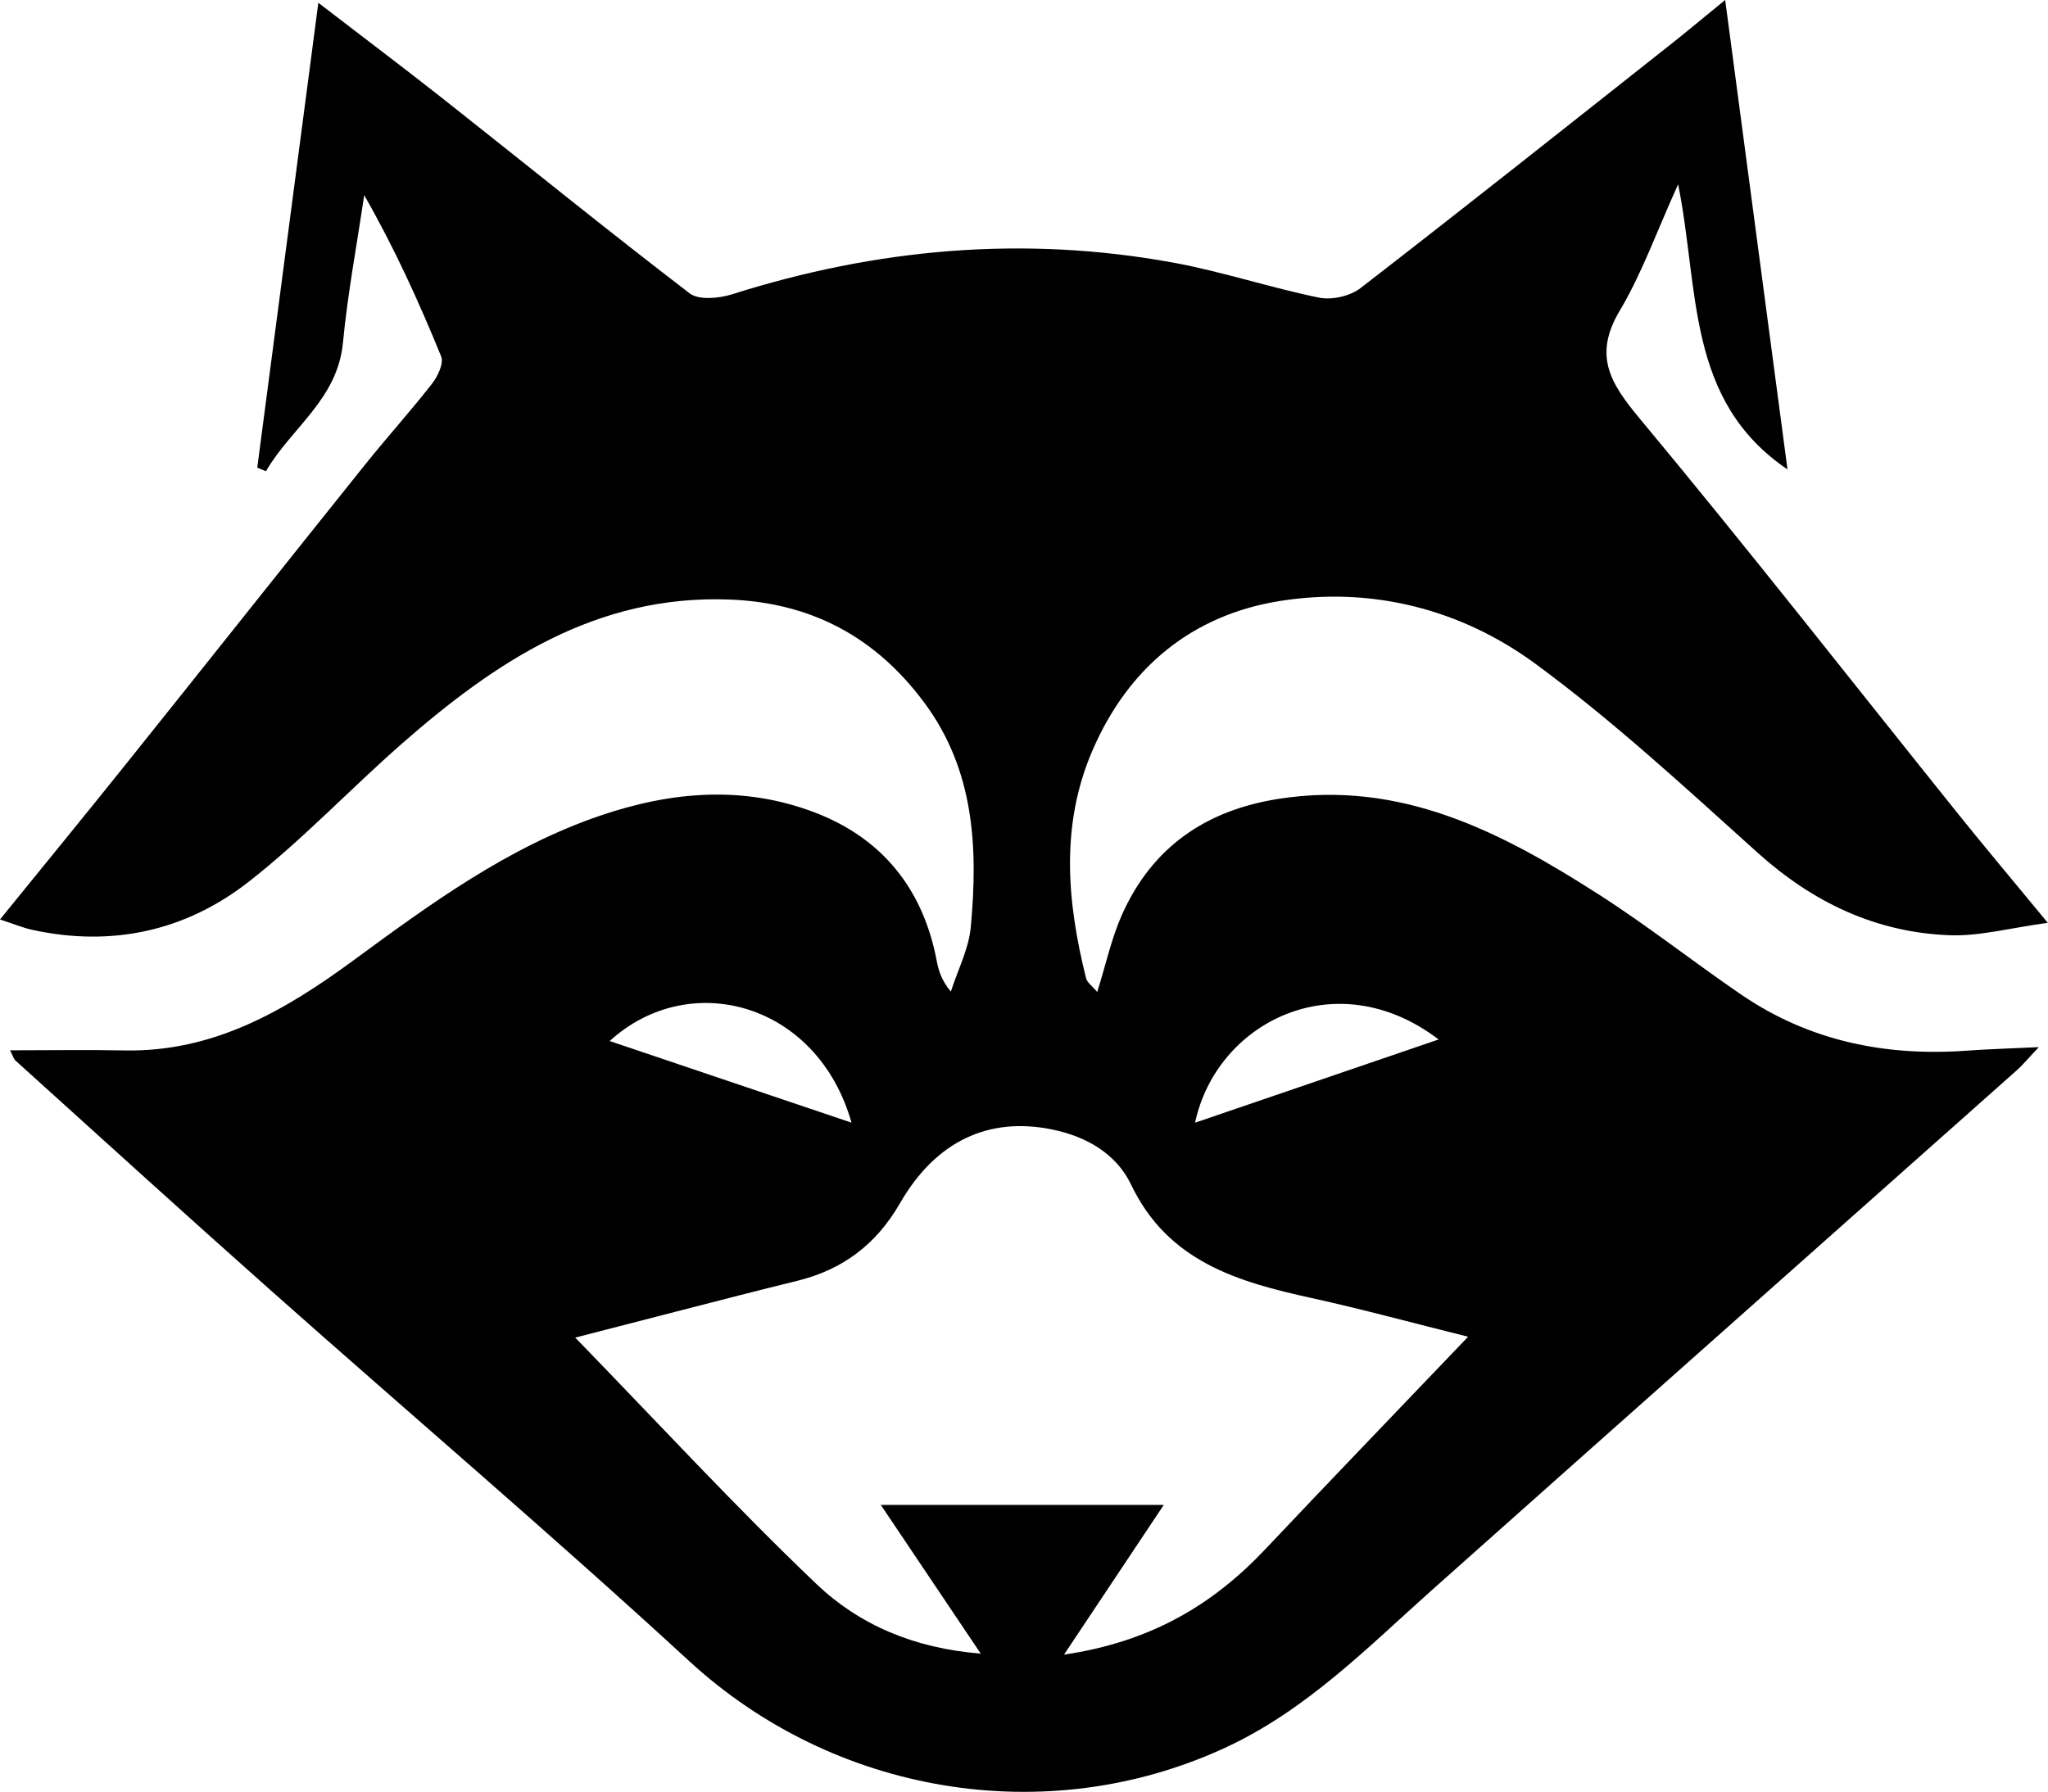
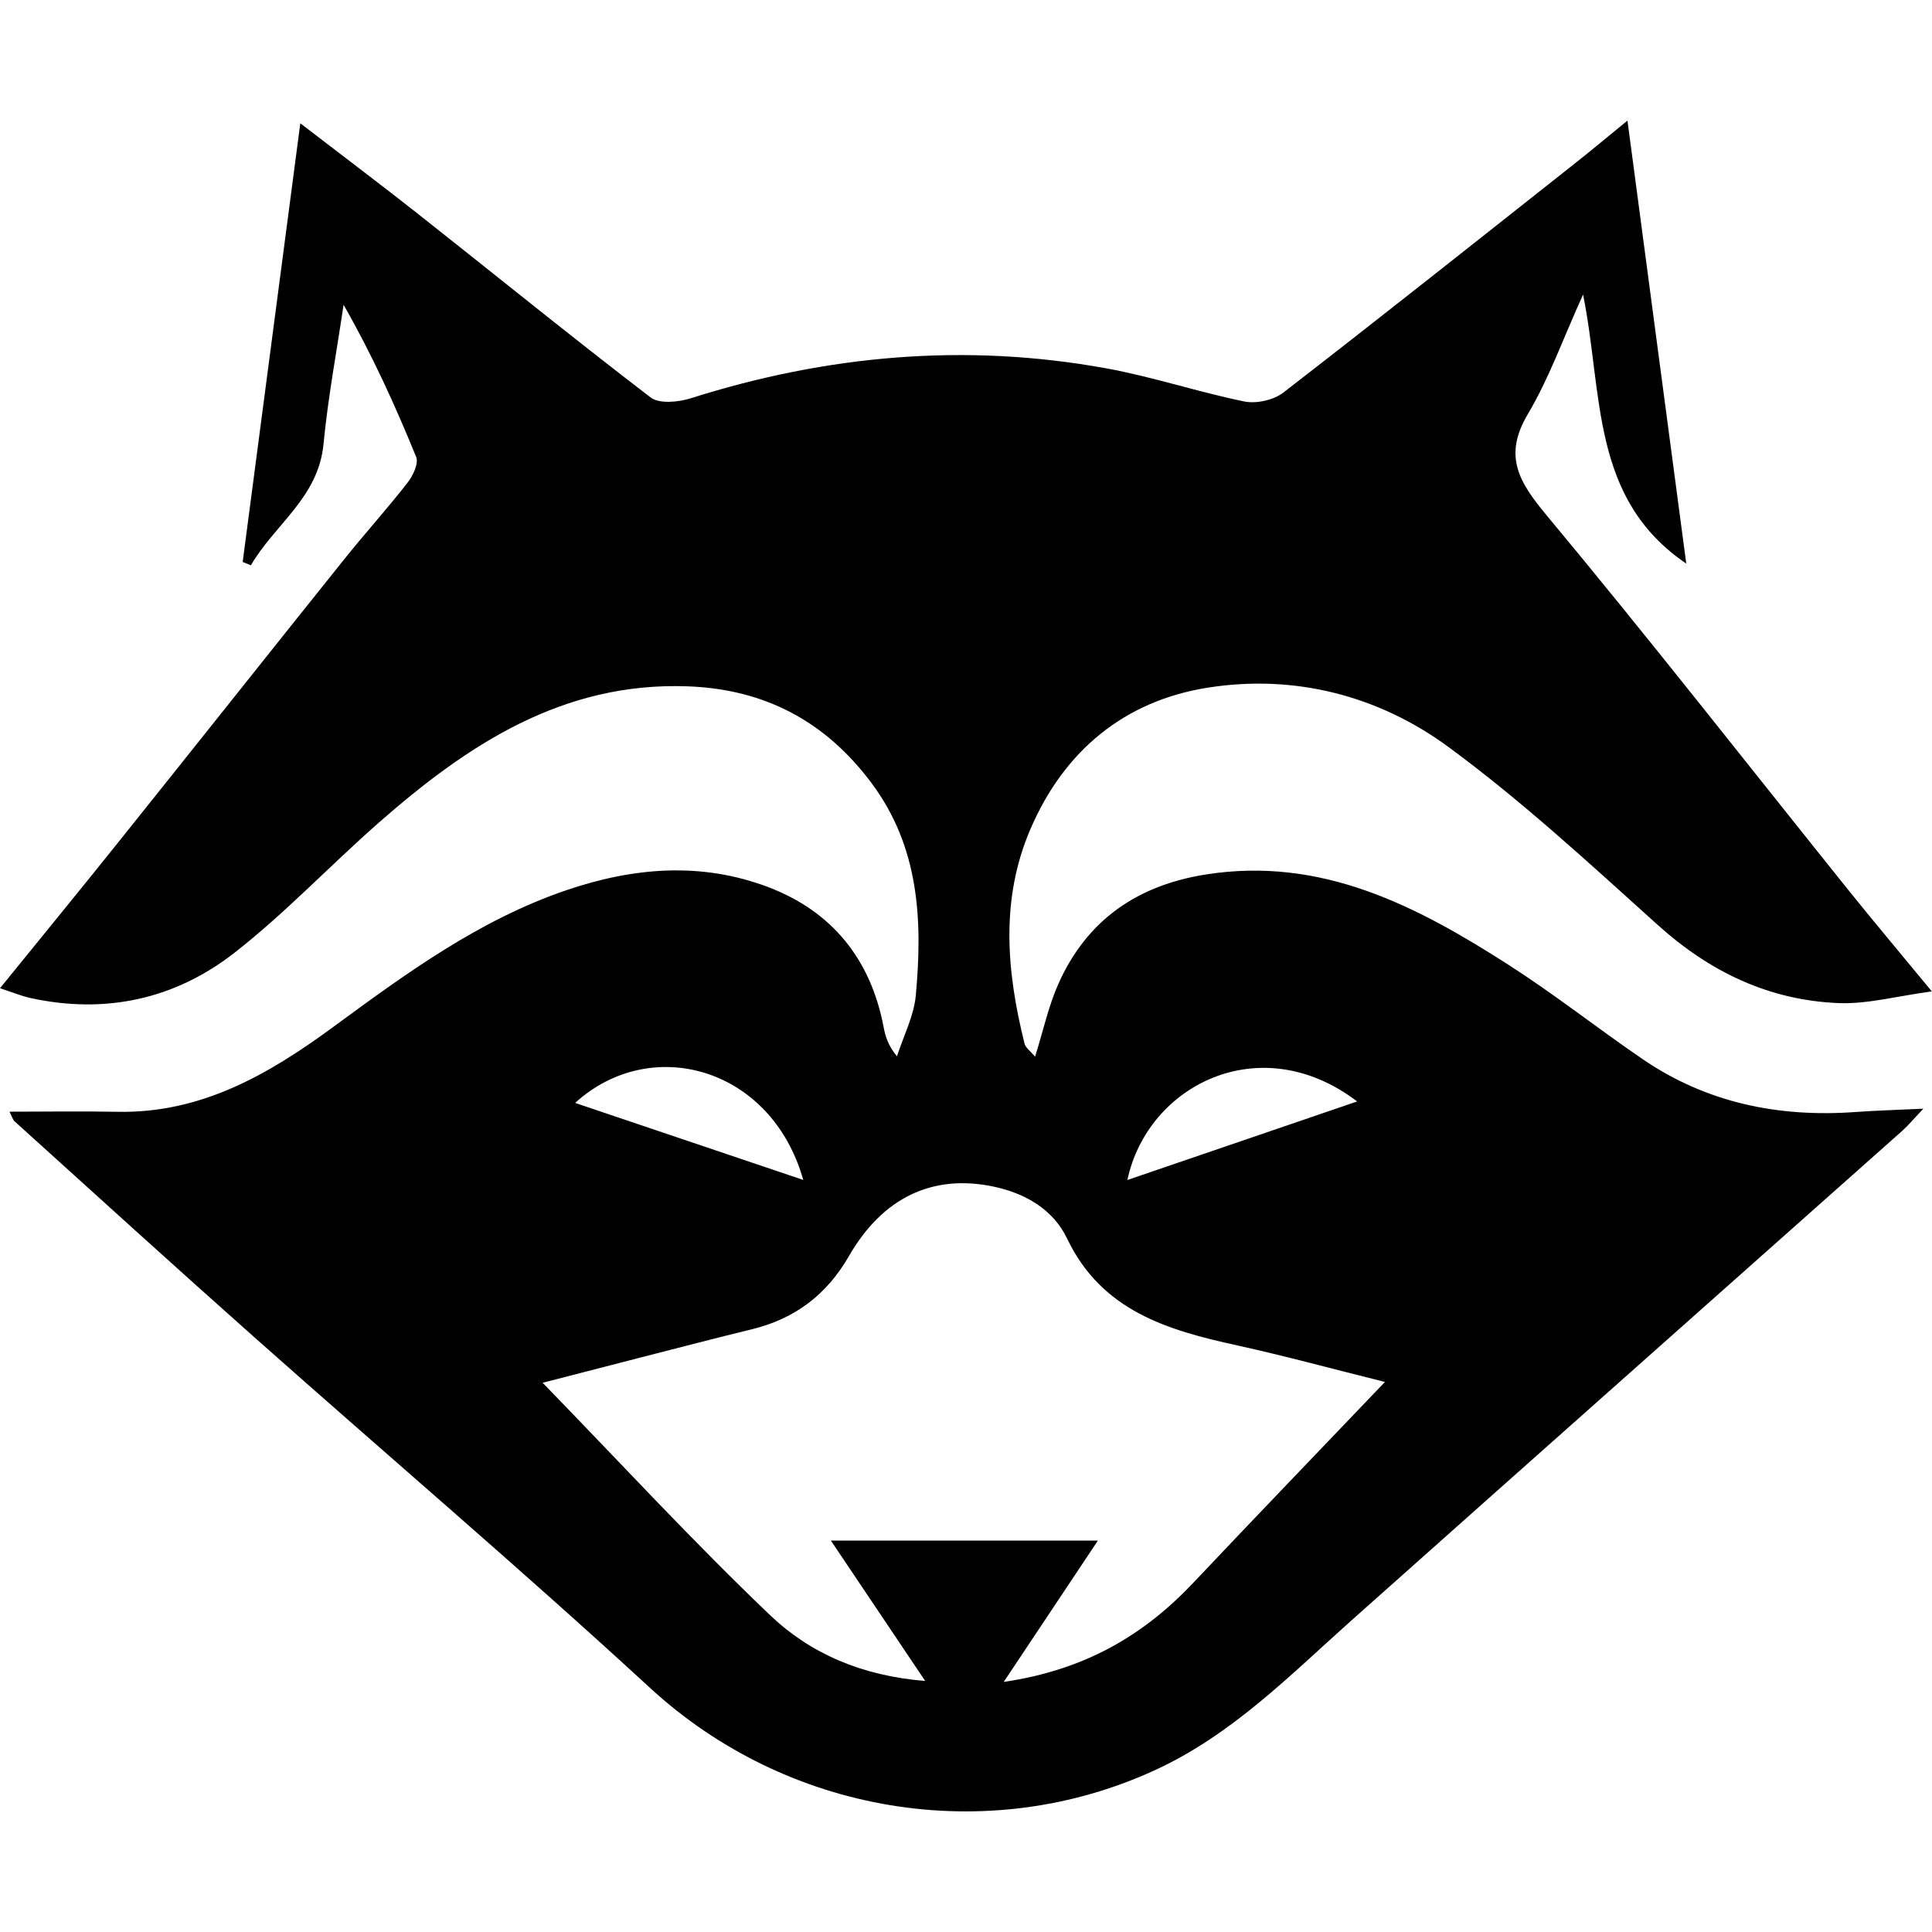
- <svg xmlns="http://www.w3.org/2000/svg" class="svg-icon svg-icon--size-sm" role="img" viewBox="0 0 328.62 287.58">
+ <svg xmlns="http://www.w3.org/2000/svg" width="13" height="13" class="svg-icon svg-icon--size-sm" role="img" viewBox="0 0 328.62 287.58">
  <path d="M1.65,168.57c6.44,0,12.4-.1,18.35,.02,14.25,.28,25.7-6.37,36.68-14.43,12.4-9.1,24.79-18.19,39.62-23.25,11.5-3.92,23.02-4.86,34.42-.52,10.83,4.13,17.4,12.28,19.58,23.8,.3,1.59,.77,3.14,2.27,4.96,1.1-3.44,2.87-6.82,3.2-10.34,1.17-12.72,.62-25.18-7.49-36.08-7.84-10.54-18.17-16.03-31.31-16.51-21.33-.78-37.52,10-52.59,23.23-8.25,7.25-15.83,15.31-24.46,22.06-10.11,7.91-21.96,10.52-34.72,7.73-1.56-.34-3.06-.97-5.2-1.67,7.14-8.8,13.93-17.08,20.62-25.45,12.67-15.82,25.25-31.69,37.92-47.5,3.53-4.41,7.33-8.61,10.8-13.06,.91-1.17,1.89-3.25,1.45-4.35-3.57-8.76-7.49-17.38-12.35-25.89-1.16,7.89-2.65,15.75-3.41,23.67-.87,9.16-8.35,13.7-12.35,20.64-.47-.19-.93-.38-1.4-.57,3.22-24.53,6.45-49.06,9.8-74.61,7.27,5.59,13.73,10.45,20.07,15.45,13.17,10.4,26.19,20.98,39.51,31.18,1.48,1.13,4.72,.81,6.82,.15,23.17-7.35,46.72-9.46,70.67-5.1,7.92,1.44,15.62,4.03,23.51,5.64,2.07,.42,5-.25,6.66-1.54,16.7-12.91,33.22-26.04,49.78-39.13,2.57-2.03,5.08-4.13,8.72-7.11,3.42,25.77,6.69,50.36,10,75.35-16.32-11.06-14.12-28.8-17.55-45.76-3.41,7.51-5.79,14.27-9.38,20.31-4.25,7.14-1.54,11.57,3.17,17.23,17.43,20.94,34.21,42.42,51.27,63.67,4.35,5.42,8.83,10.73,14.26,17.32-5.97,.8-10.93,2.18-15.83,1.99-11.82-.47-21.89-5.28-30.75-13.26-11.59-10.43-23.1-21.09-35.63-30.3-11.92-8.76-26.21-12.43-40.97-10.09-14.14,2.24-24.4,10.71-30.13,24.03-5.16,11.98-4.07,24.26-1.01,36.52,.17,.69,.96,1.22,1.79,2.21,1.4-4.46,2.28-8.61,3.97-12.4,4.83-10.82,13.4-16.75,25.09-18.59,19.65-3.1,35.84,5.34,51.47,15.37,7.8,5,15.1,10.77,22.76,16.01,10.96,7.5,23.24,9.98,36.34,9.02,3.31-.24,6.63-.33,11.46-.56-1.76,1.86-2.58,2.86-3.54,3.72-31.23,27.77-62.5,55.49-93.7,83.29-10.51,9.37-20.33,19.47-33.48,25.51-28.65,13.16-62.63,7.38-85.85-13.99-22.04-20.28-44.86-39.71-67.26-59.6-13.69-12.16-27.24-24.49-40.83-36.77-.32-.29-.44-.81-.88-1.65Zm233.92,45.97c-8.89-2.21-16.96-4.42-25.11-6.21-11.87-2.6-23.06-5.85-28.96-18.19-2.38-4.98-7.16-7.72-12.61-8.85-10.24-2.12-18.74,1.85-24.49,11.84-3.8,6.6-9.21,10.67-16.52,12.45-6.23,1.52-12.43,3.14-18.64,4.73-5.34,1.37-10.67,2.75-16.94,4.37,13.36,13.75,25.63,27.08,38.72,39.56,6.83,6.51,15.61,10.3,26.35,11.16-5.51-8.2-10.58-15.75-16.04-23.87h45.41c-5.42,8.13-10.39,15.59-16.01,24.03,13.9-2.04,23.88-7.99,32.31-16.93,10.5-11.12,21.11-22.13,32.54-34.1Zm-43.81-34.35c13.28-4.54,25.84-8.83,39.08-13.36-16.45-12.54-35.65-2.79-39.08,13.36Zm-93.93-13.11c12.95,4.37,25.59,8.64,38.8,13.1-5.44-19.25-25.97-24.82-38.8-13.1Z" fill="currentColor" />
</svg>
